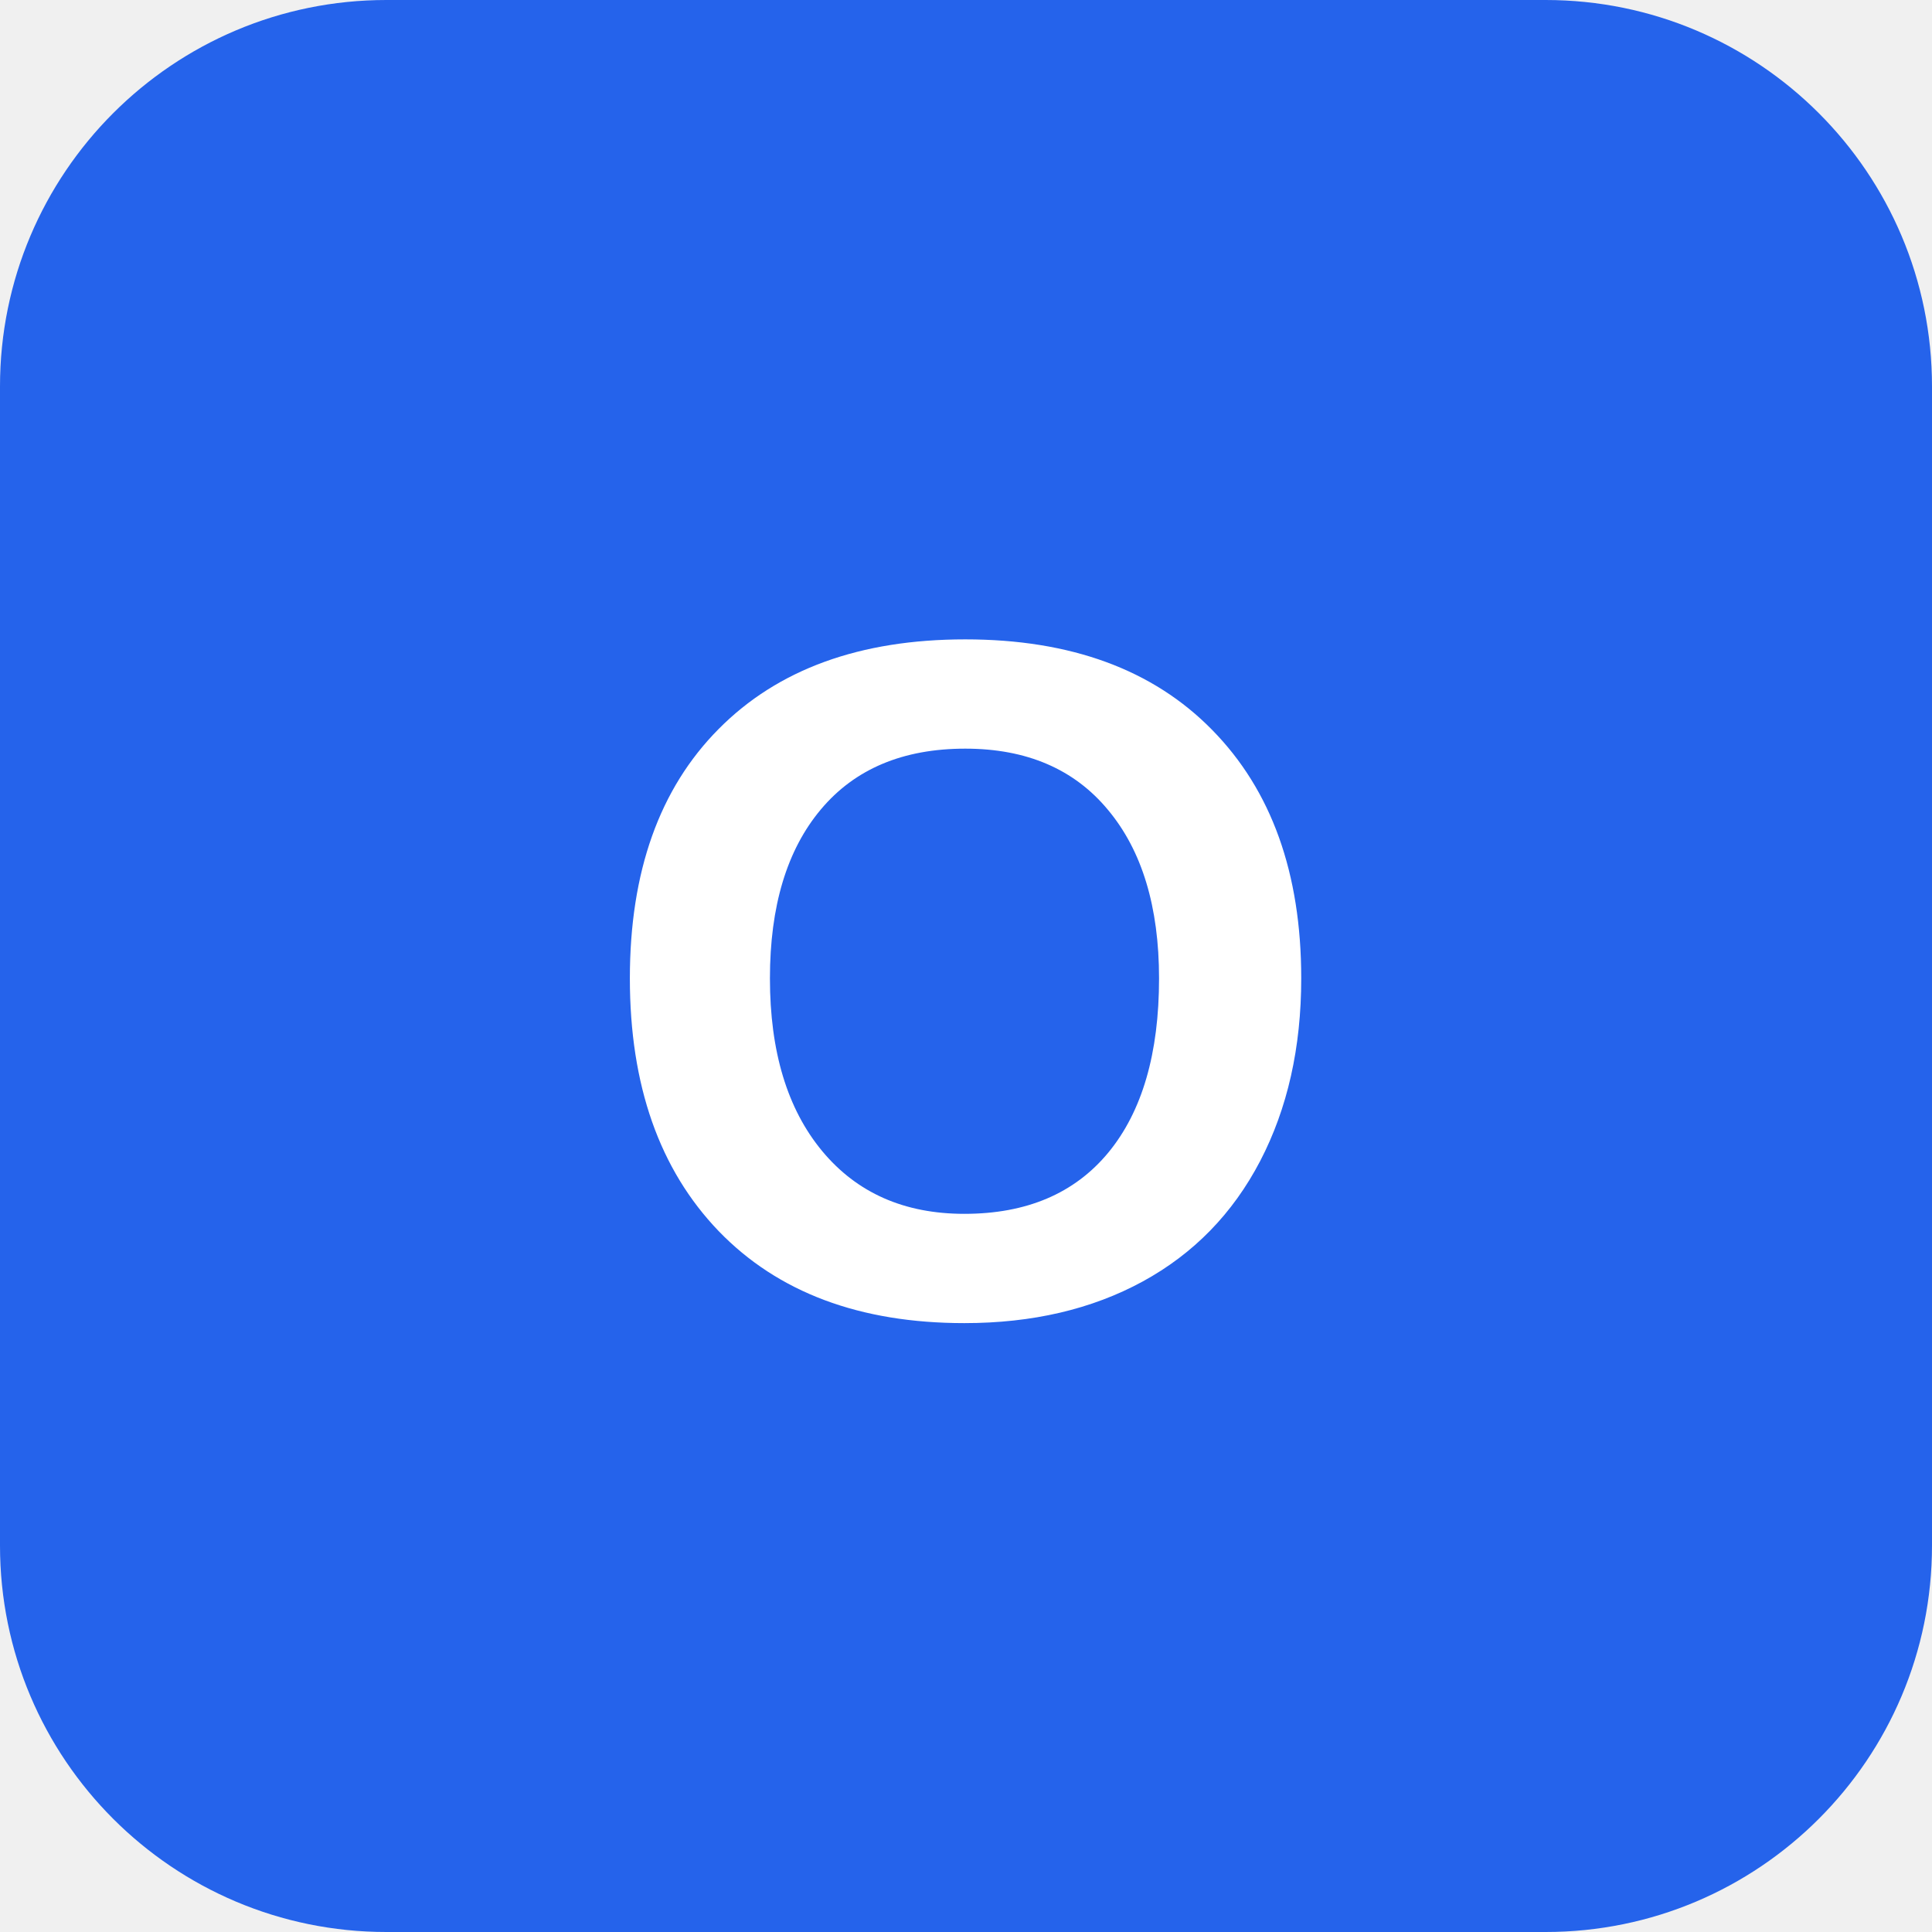
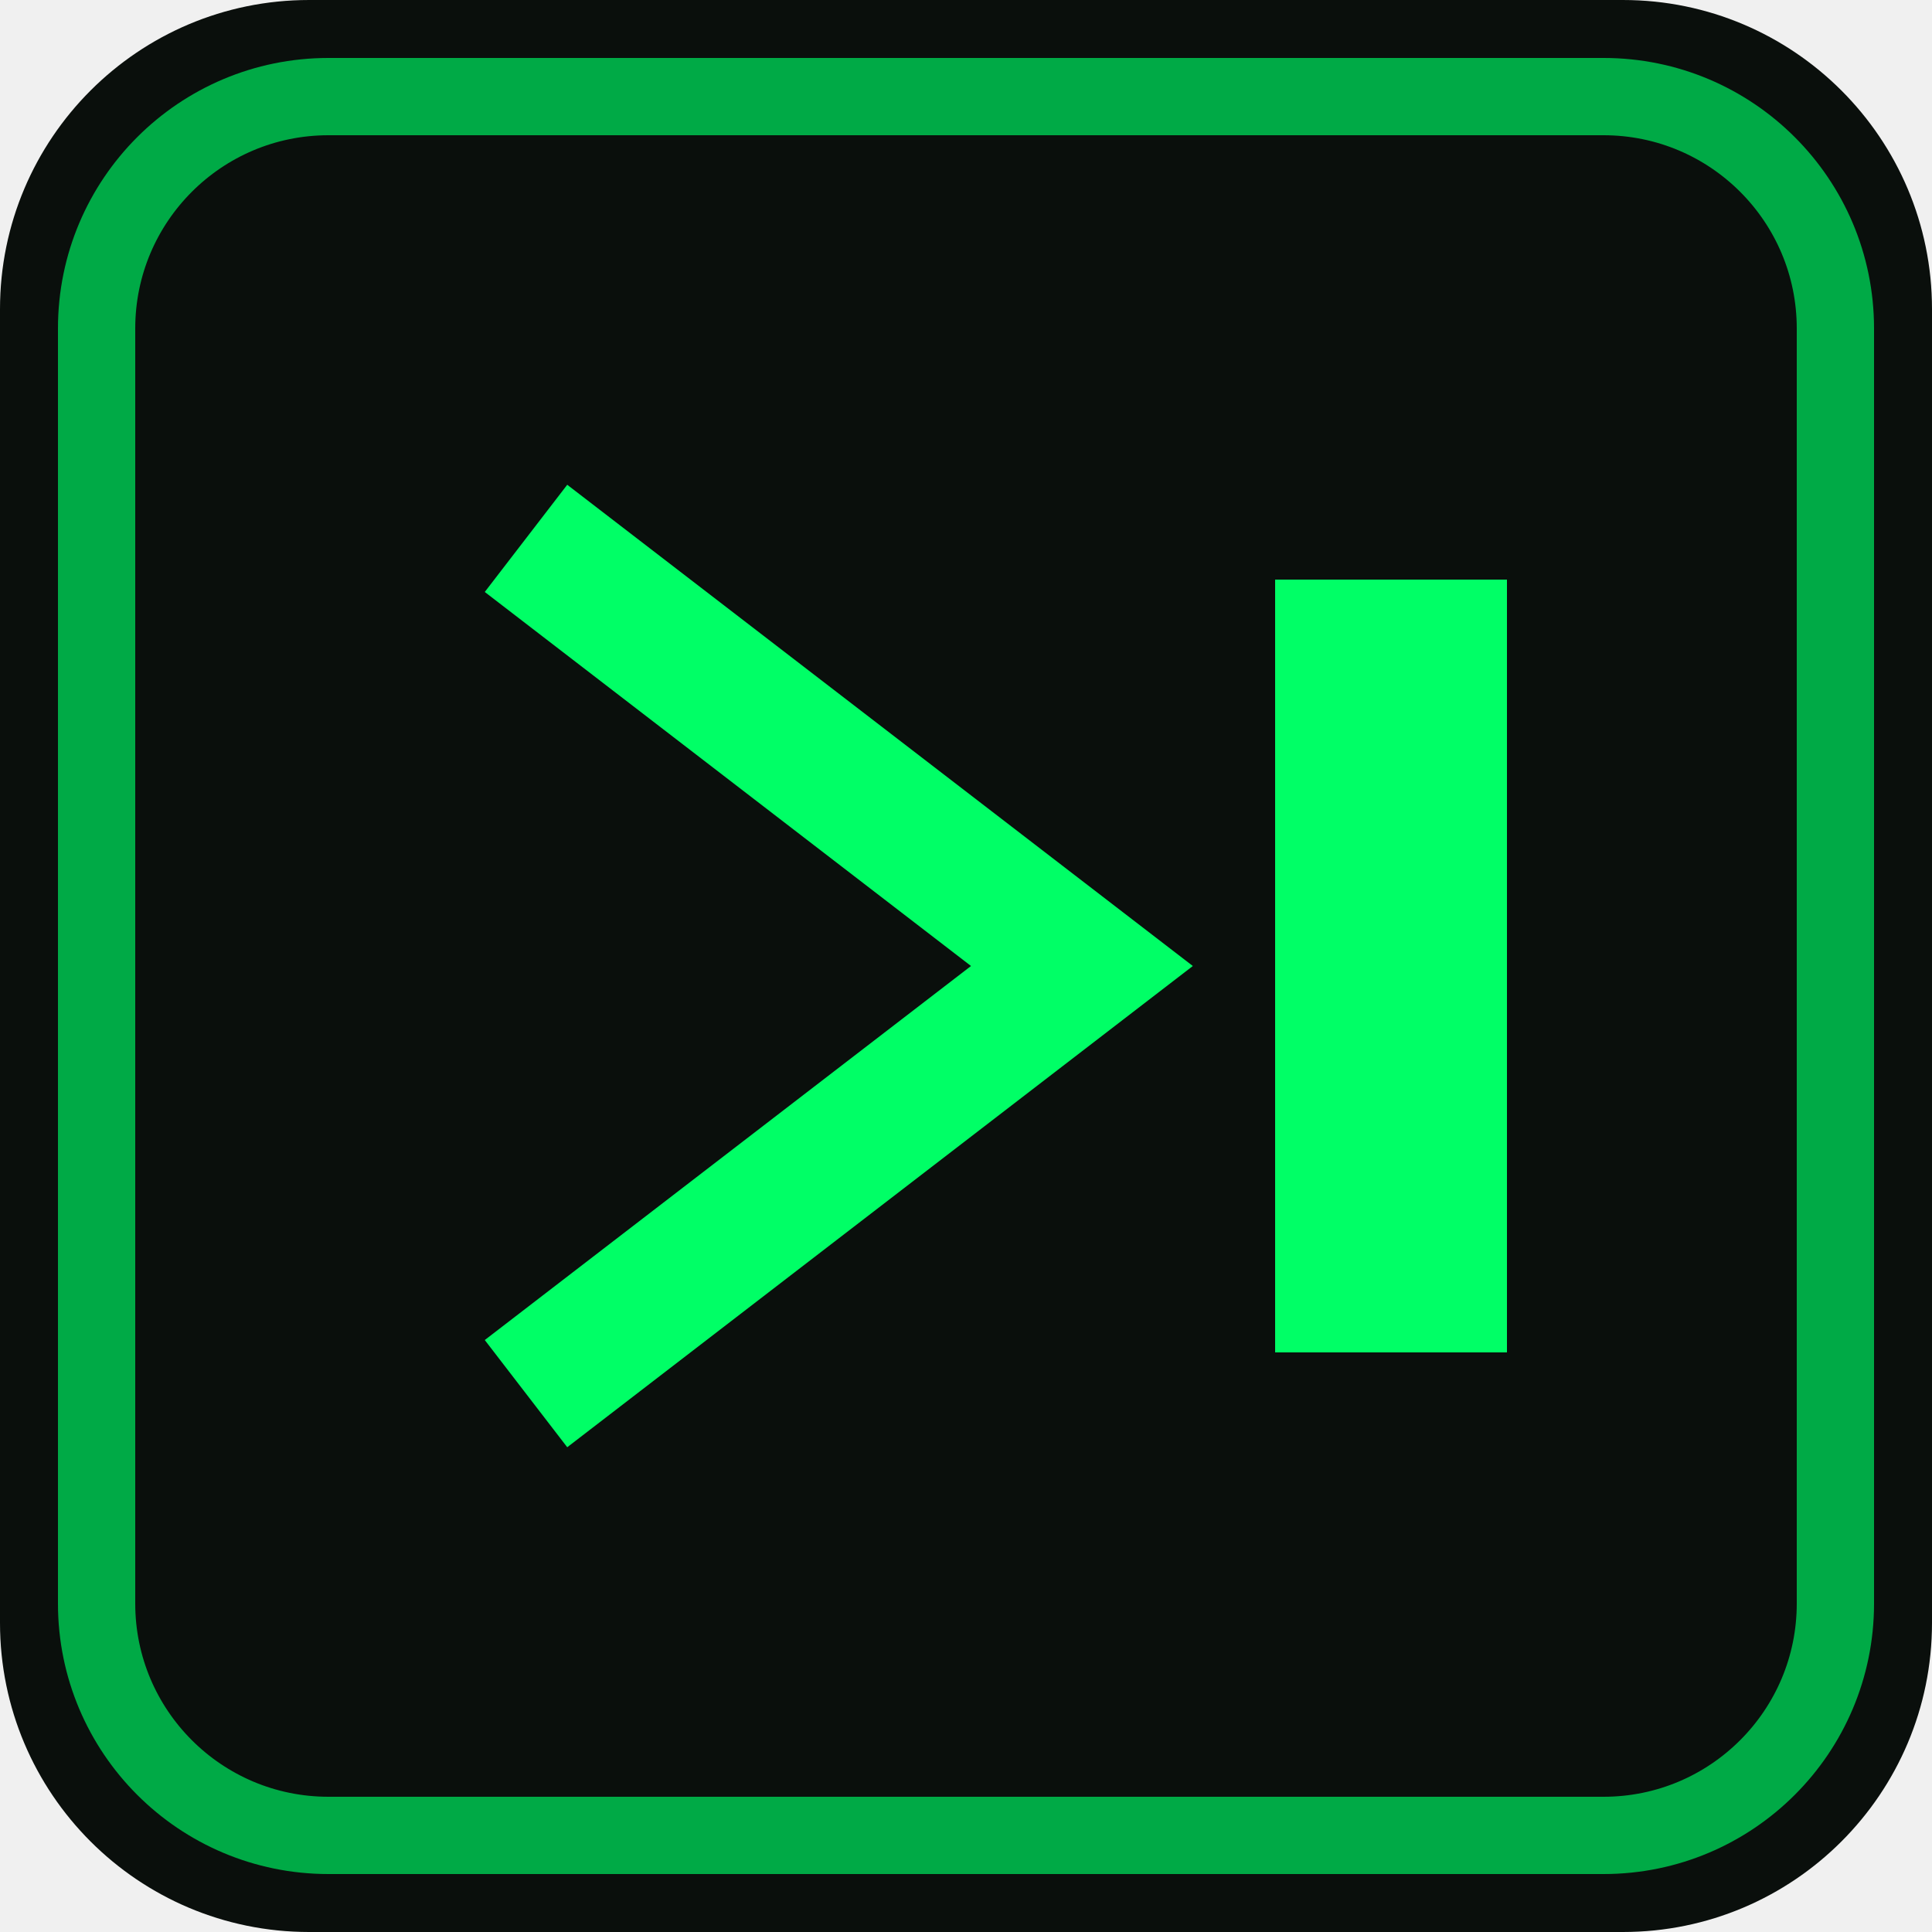
<svg xmlns="http://www.w3.org/2000/svg" viewBox="0 0 100 100">
-   <rect width="100" height="100" rx="20" fill="#2563eb" />
-   <text x="50" y="68" font-family="Arial, sans-serif" font-size="50" font-weight="bold" fill="white" text-anchor="middle">O</text>
+   <rect width="100" height="100" rx="16" fill="#0a0f0c" />
+   <rect x="5" y="5" width="90" height="90" rx="12" fill="none" stroke="#00aa46" stroke-width="4" />
+   <path d="M 30 30 L 56 50 L 30 70" fill="none" stroke="#00ff66" stroke-width="7" stroke-linecap="square" stroke-linejoin="miter" />
+   <rect x="66" y="30" width="12" height="40" fill="#00ff66" />
</svg>
